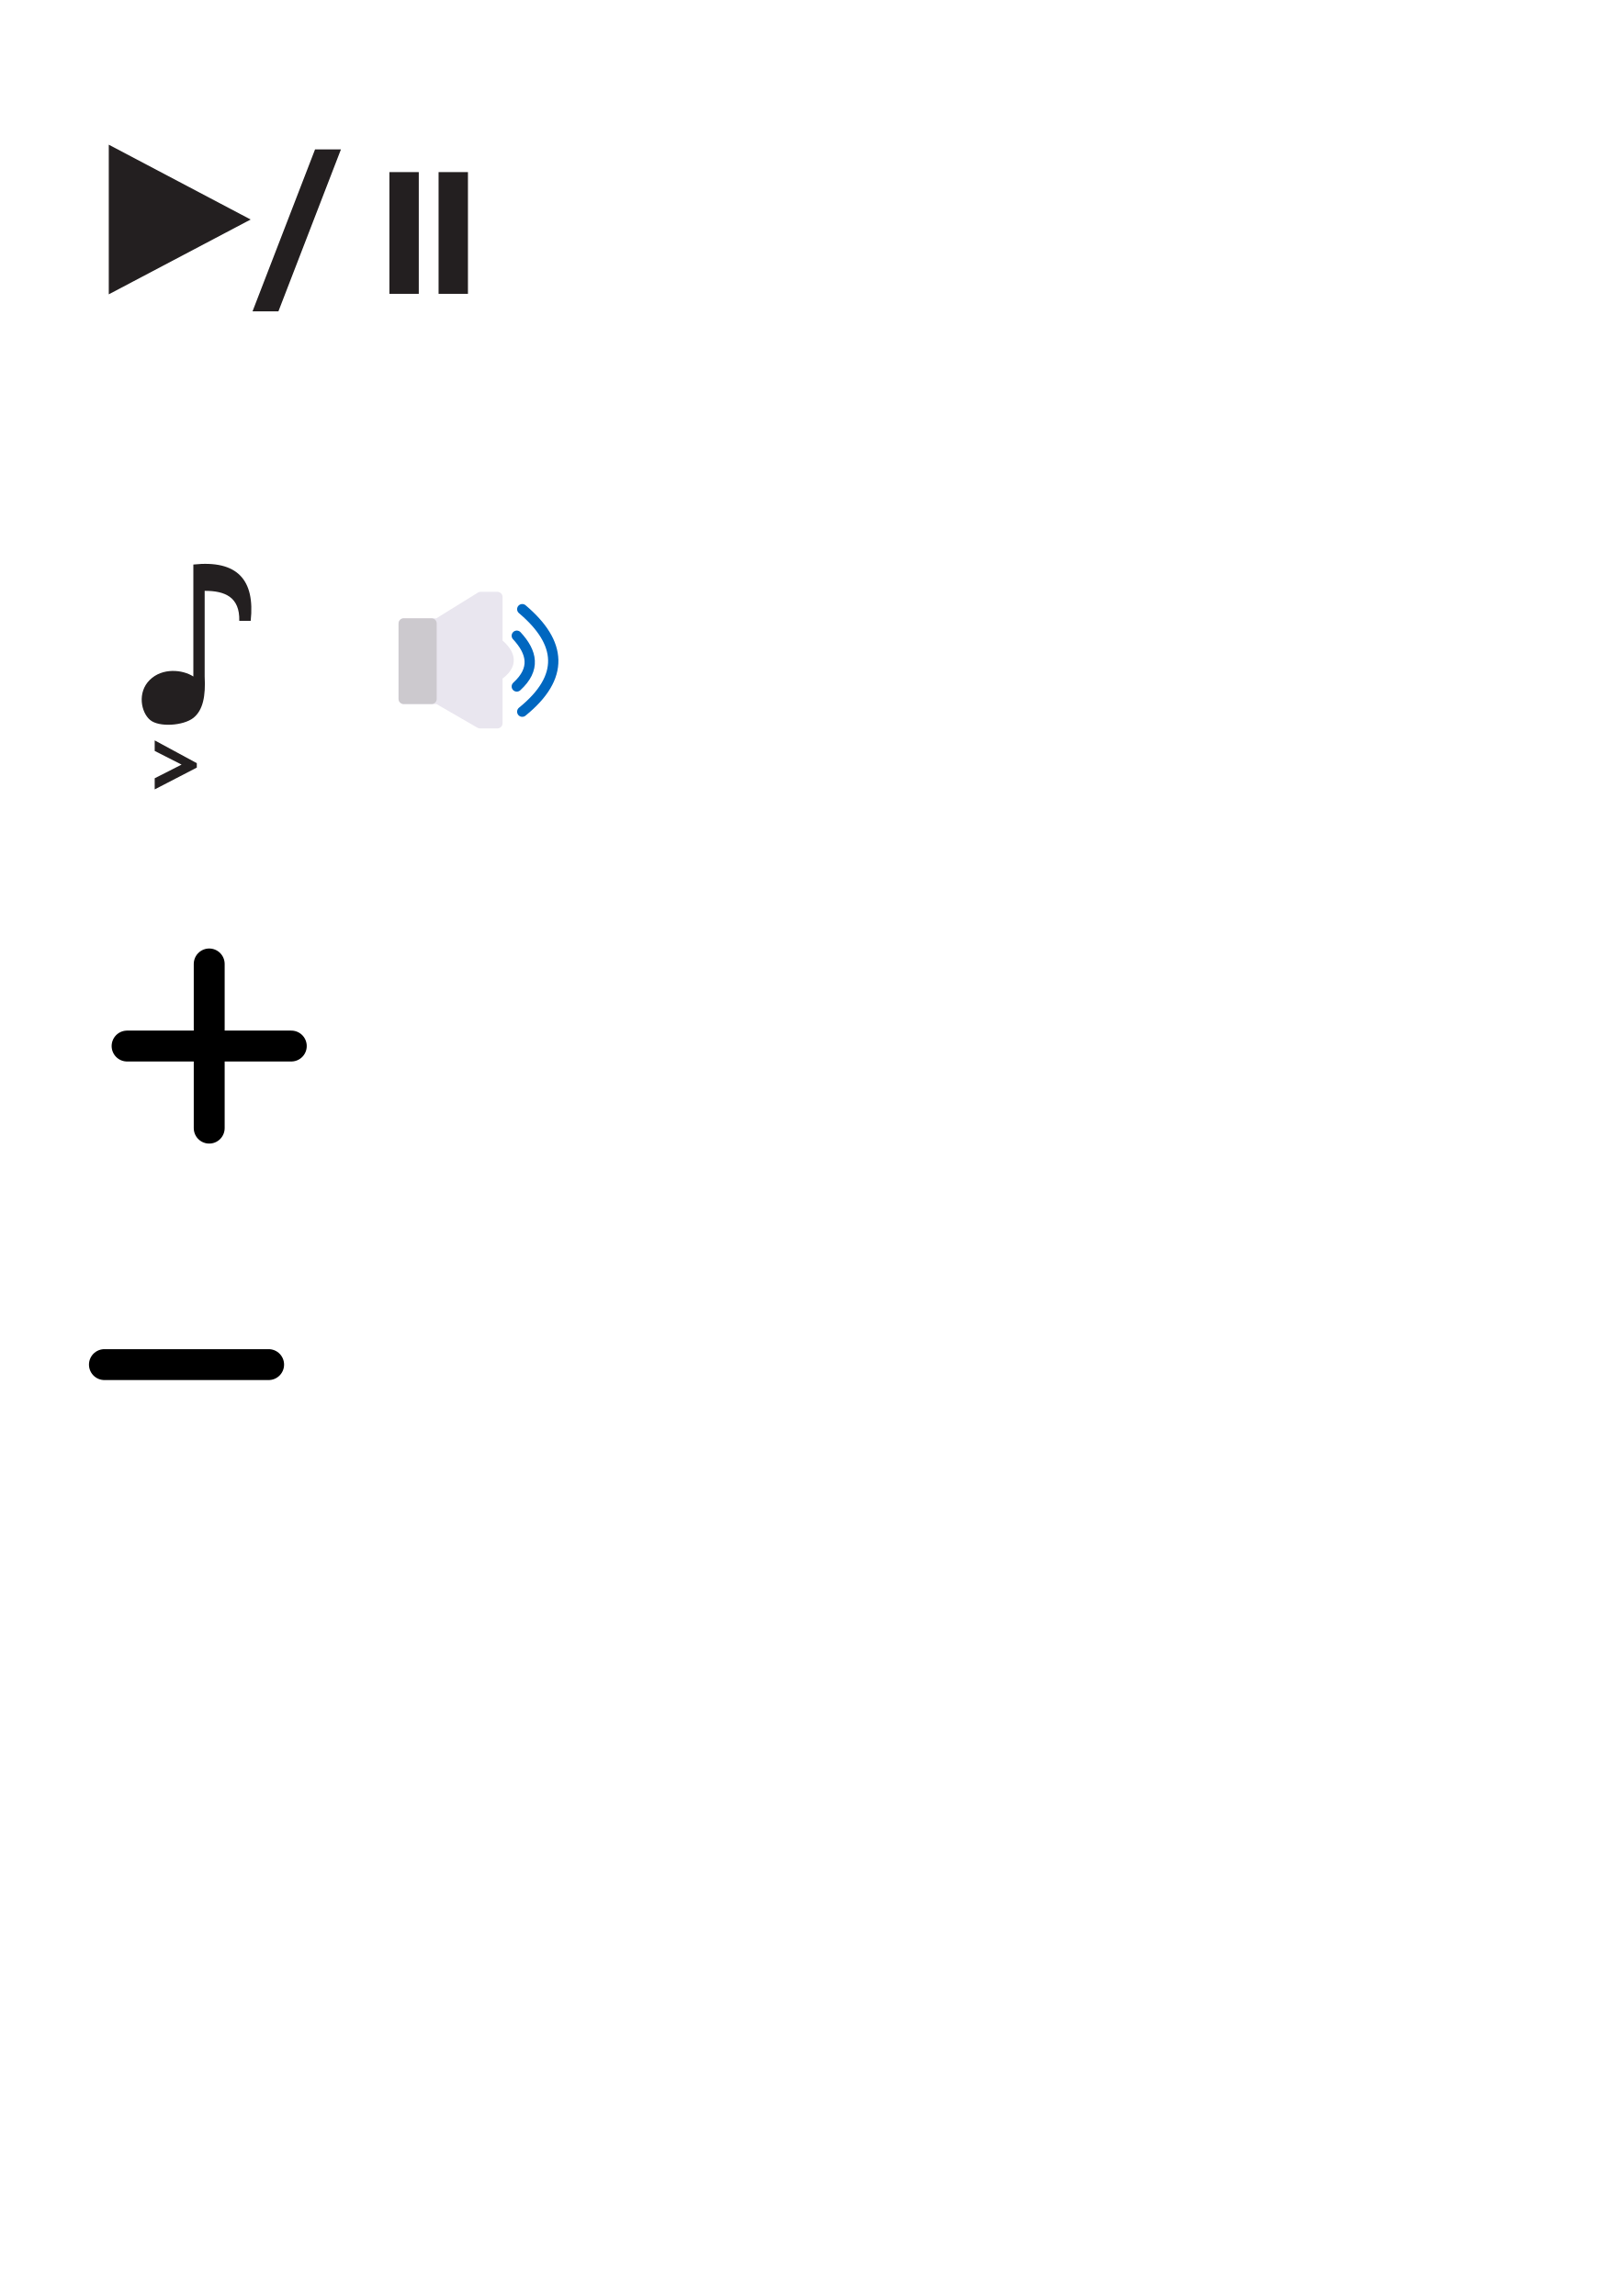
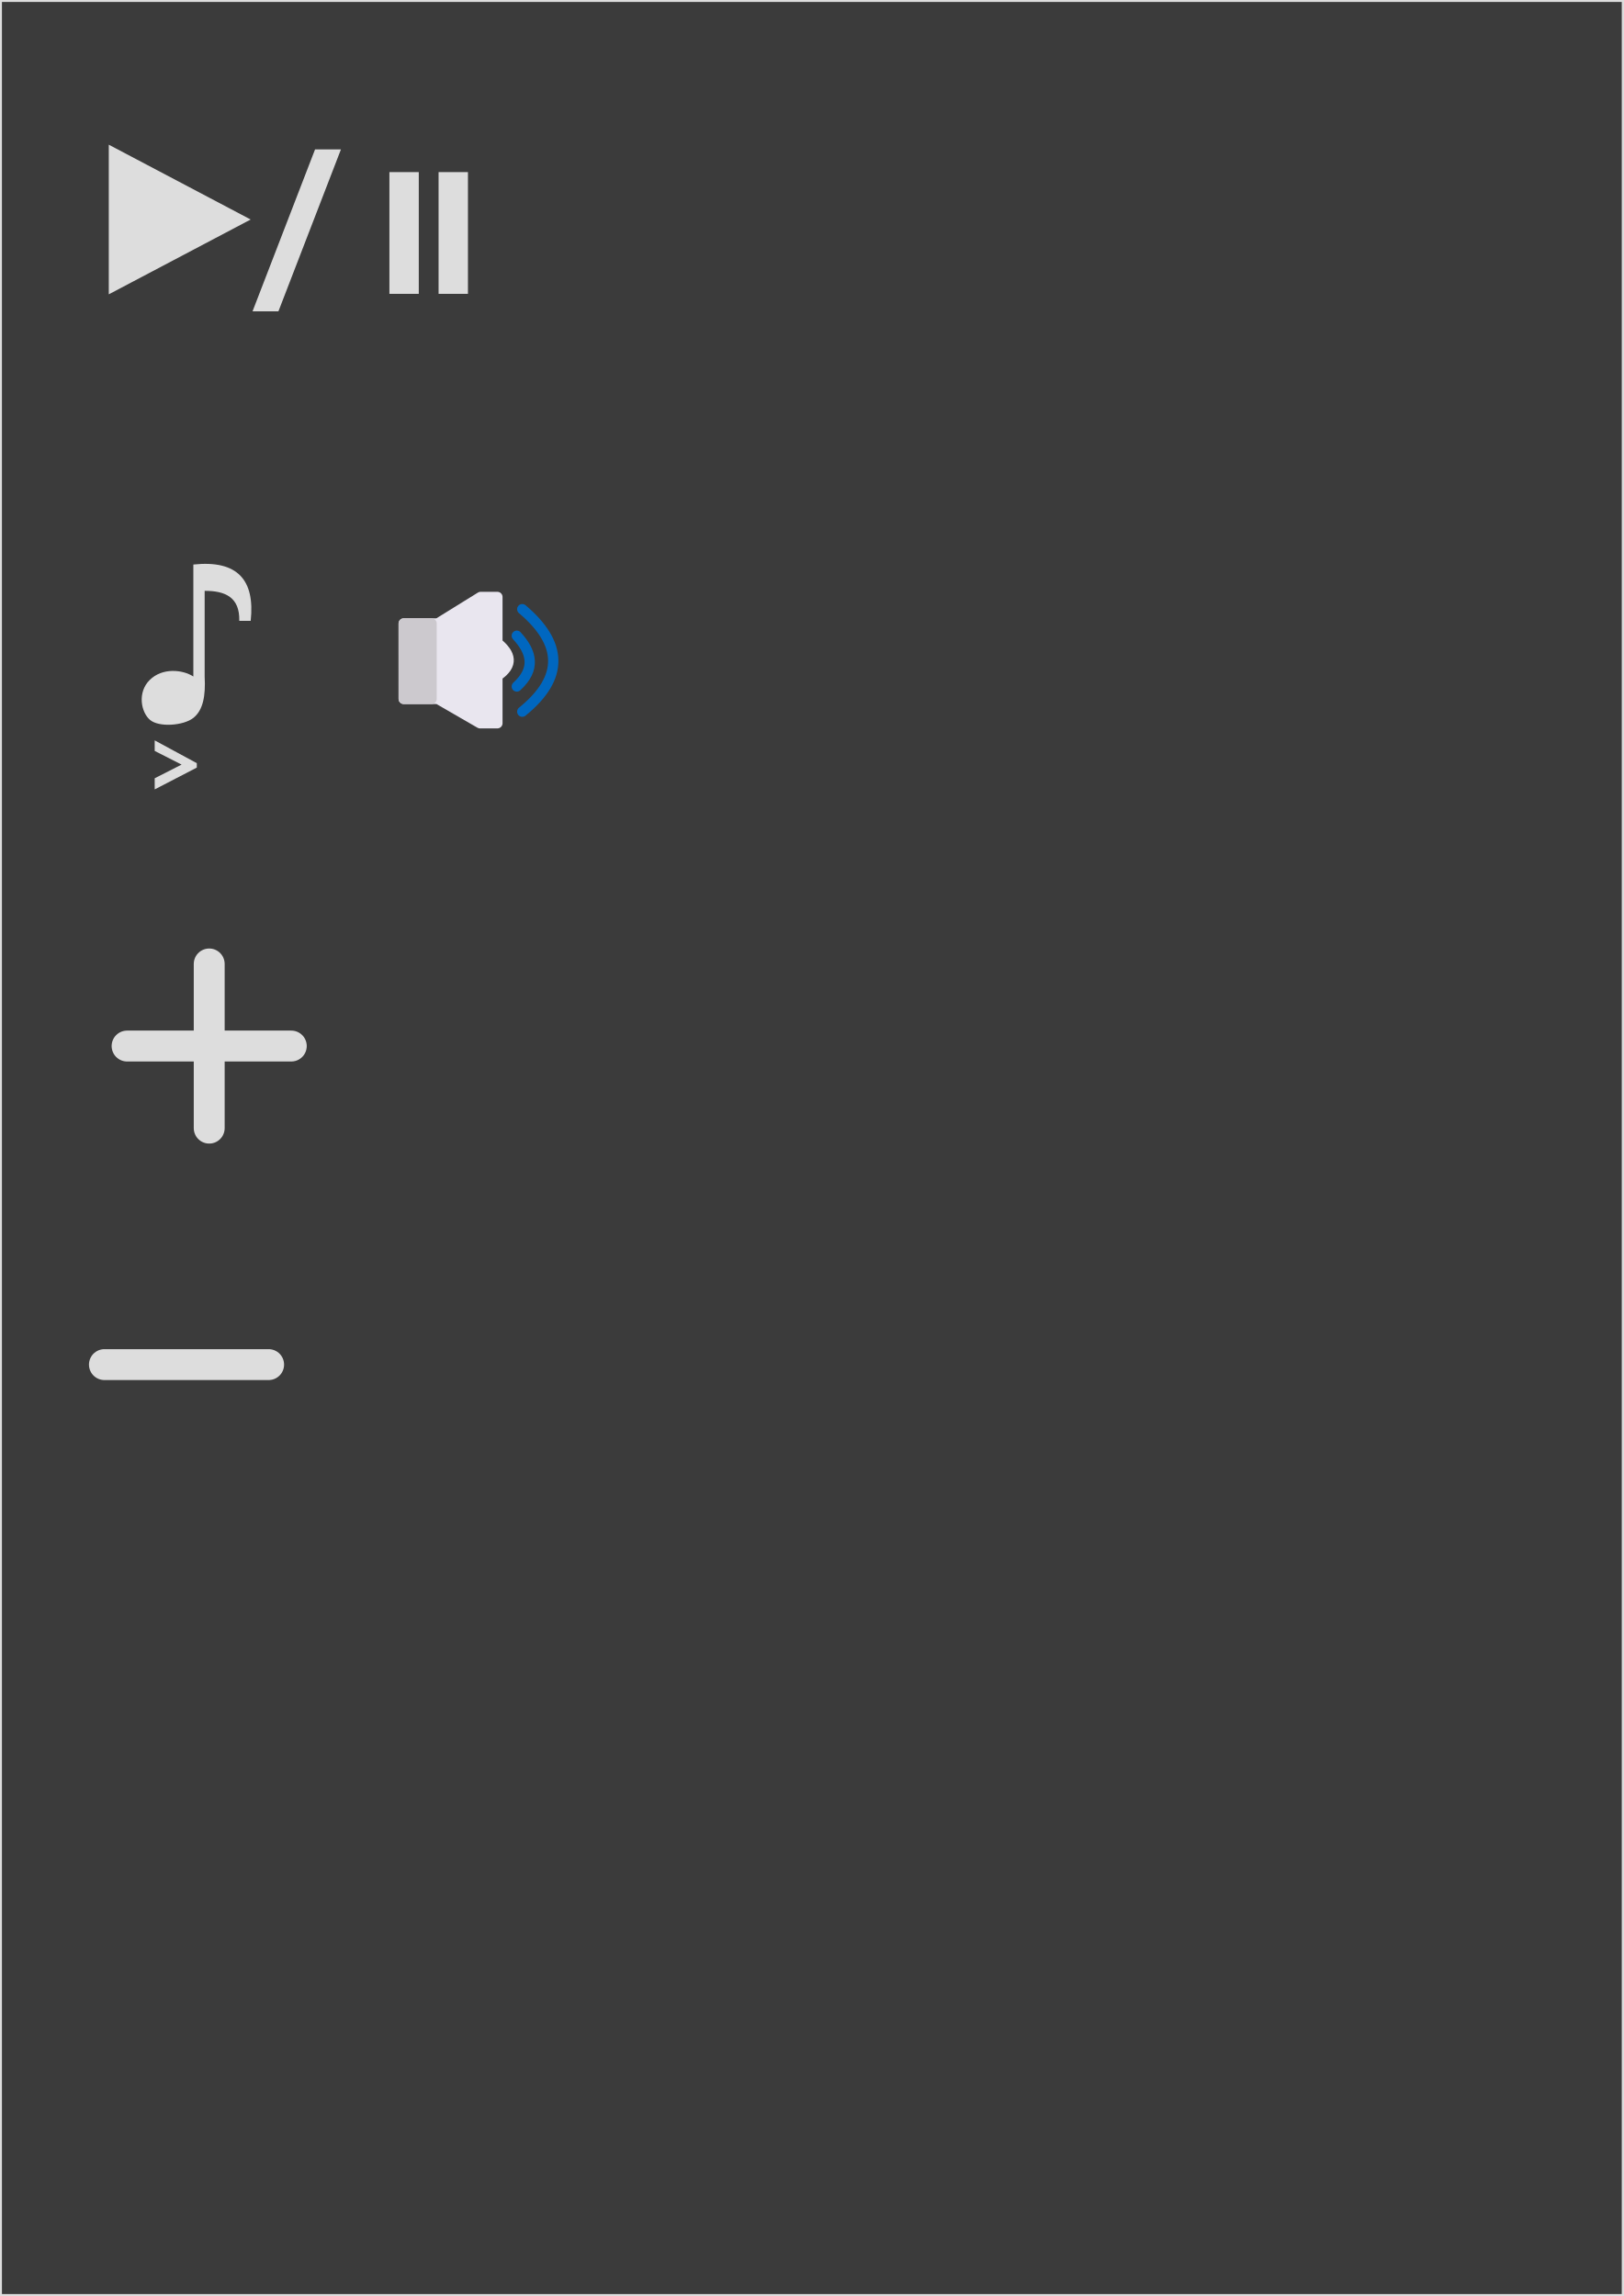
<svg xmlns="http://www.w3.org/2000/svg" width="210mm" height="297mm" viewBox="0 0 210 297" version="1.1" id="svg1" xml:space="preserve">
  <defs id="defs1" />
+   <g id="layer2">
+     <rect style="fill:#3b3b3b;fill-opacity:1;stroke:#dddddd;stroke-width:0.5;stroke-linecap:round;stroke-linejoin:round;stroke-dasharray:none;stroke-opacity:1" id="rect12" width="210" height="297" x="0" y="0" />
+   </g>
  <g id="layer1">
-     <g id="g5" transform="matrix(2.664043,0,0,2.664043,-173.9008,-493.6029)">
-       <path style="fill:#231f20;stroke-width:0.37;stroke-linecap:round" d="m 70.558,192.309 6.888,3.633 -6.888,3.633 z" id="path1" />
-       <path style="fill:#231f20;stroke-width:0.37;stroke-linecap:round" d="m 77.537,200.4 3.035,-7.862 h 1.257 l -3.035,7.862 z" id="path2" />
-       <g id="g4">
-         <path style="fill:#231f20;stroke-width:0.37;stroke-linecap:round" d="m 84.182,193.64 h 1.426 v 5.911 h -1.426 z" id="path3" />
-         <path style="fill:#231f20;stroke-width:0.37;stroke-linecap:round" d="m 86.569,193.64 h 1.426 v 5.911 h -1.426 z" id="path4" />
+     <g id="g5" transform="matrix(2.664043,0,0,2.664043,-173.9008,-493.6029)" style="fill:#dddddd;fill-opacity:1">
+       <path style="fill:#dddddd;stroke-width:0.37;stroke-linecap:round;fill-opacity:1" d="m 70.558,192.309 6.888,3.633 -6.888,3.633 z" id="path1" />
+       <path style="fill:#dddddd;stroke-width:0.37;stroke-linecap:round;fill-opacity:1" d="m 77.537,200.4 3.035,-7.862 h 1.257 l -3.035,7.862 z" id="path2" />
+       <g id="g4" style="fill:#dddddd;fill-opacity:1">
+         <path style="fill:#dddddd;stroke-width:0.37;stroke-linecap:round;fill-opacity:1" d="m 84.182,193.64 h 1.426 v 5.911 h -1.426 z" id="path3" />
+         <path style="fill:#dddddd;stroke-width:0.37;stroke-linecap:round;fill-opacity:1" d="m 86.569,193.64 h 1.426 v 5.911 h -1.426 z" id="path4" />
      </g>
    </g>
-     <g id="g6" transform="matrix(1.233576,0,0,1.233576,-164.6526,-143.4864)">
-       <path style="fill:#231f20;stroke-width:0.37;stroke-linecap:round" d="m 149.695,193.956 4.415,2.389 v 0.465 l -4.415,2.286 v -1.168 l 2.82,-1.433 -2.82,-1.433 z" id="path5" />
-       <path style="fill:#231f20;stroke-width:0.062;stroke-linecap:round" d="m 153.747,175.515 v 11.742 c -1.116,-0.73 -3.252,-0.947 -4.574,0.363 -1.321,1.31 -0.911,3.389 0.033,4.189 0.944,0.8 3.517,0.603 4.541,-0.209 1.023,-0.812 1.297,-2.312 1.187,-4.343 v -8.982 c 2.155,-0.009 3.691,0.673 3.628,3.144 h 1.198 c 0.464,-4.281 -1.378,-6.401 -6.014,-5.904 z" id="path6" />
+     <g id="g6" transform="matrix(1.233576,0,0,1.233576,-164.6526,-143.4864)" style="fill:#dddddd;fill-opacity:1">
+       <path style="fill:#dddddd;stroke-width:0.37;stroke-linecap:round;fill-opacity:1" d="m 149.695,193.956 4.415,2.389 v 0.465 l -4.415,2.286 v -1.168 l 2.82,-1.433 -2.82,-1.433 z" id="path5" />
+       <path style="fill:#dddddd;stroke-width:0.062;stroke-linecap:round;fill-opacity:1" d="m 153.747,175.515 v 11.742 c -1.116,-0.73 -3.252,-0.947 -4.574,0.363 -1.321,1.31 -0.911,3.389 0.033,4.189 0.944,0.8 3.517,0.603 4.541,-0.209 1.023,-0.812 1.297,-2.312 1.187,-4.343 v -8.982 c 2.155,-0.009 3.691,0.673 3.628,3.144 h 1.198 c 0.464,-4.281 -1.378,-6.401 -6.014,-5.904 z" id="path6" />
    </g>
-     <path style="fill:#231f20;stroke:#000000;stroke-width:3.996;stroke-linecap:round;stroke-dasharray:none;stroke-opacity:1" d="m 13.504,176.519 h 21.239" id="path7" />
-     <g id="g8" transform="matrix(2.664043,0,0,2.664043,-417.0408,-220.0962)">
-       <path style="fill:#231f20;stroke:#000000;stroke-width:1.5;stroke-linecap:round;stroke-dasharray:none;stroke-opacity:1" d="m 162.714,133.409 h 7.972" id="path7-1" />
-       <path style="fill:#231f20;stroke:#000000;stroke-width:1.5;stroke-linecap:round;stroke-dasharray:none;stroke-opacity:1" d="m 166.701,129.423 v 7.972" id="path8" />
+     <path style="fill:#222222;stroke:#dddddd;stroke-width:3.996;stroke-linecap:round;stroke-dasharray:none;stroke-opacity:1;fill-opacity:1" d="m 13.504,176.519 h 21.239" id="path7" />
+     <g id="g8" transform="matrix(2.664043,0,0,2.664043,-417.0408,-220.0962)" style="fill:#222222;fill-opacity:1;stroke:#dddddd;stroke-opacity:1">
+       <path style="fill:#222222;stroke:#dddddd;stroke-width:1.5;stroke-linecap:round;stroke-dasharray:none;stroke-opacity:1;fill-opacity:1" d="m 162.714,133.409 h 7.972" id="path7-1" />
+       <path style="fill:#222222;stroke:#dddddd;stroke-width:1.5;stroke-linecap:round;stroke-dasharray:none;stroke-opacity:1;fill-opacity:1" d="m 166.701,129.423 v 7.972" id="path8" />
    </g>
    <g id="g11" transform="matrix(2.664043,0,0,2.664043,-476.6522,-468.6575)">
      <path style="fill:#e9e6ef;fill-opacity:1;stroke:#e9e6ef;stroke-width:0.5;stroke-linecap:round;stroke-linejoin:round;stroke-dasharray:none;stroke-opacity:1" d="m 198.52,206.193 h 1.656 l 2.078,-1.287 h 0.814 v 2.229 c 0.652,0.535 0.8,1.069 0,1.604 v 2.299 h -0.843 l -2.048,-1.183 h -1.656 z" id="path9" />
      <path style="fill:none;fill-opacity:1;stroke:#0067c0;stroke-width:0.5;stroke-linecap:round;stroke-linejoin:round;stroke-dasharray:none;stroke-opacity:1" d="m 204.275,205.499 c 1.937,1.638 2.075,3.296 0,4.977" id="path10" />
      <path style="fill:none;fill-opacity:1;stroke:#0067c0;stroke-width:0.5;stroke-linecap:round;stroke-linejoin:round;stroke-dasharray:none;stroke-opacity:1" d="m 204.01,206.788 c 0.743,0.802 0.928,1.618 0,2.464" id="path11" />
      <path style="fill:#ccc9ce;fill-opacity:1;stroke:#ccc9ce;stroke-width:0.5;stroke-linecap:round;stroke-linejoin:round;stroke-dasharray:none;stroke-opacity:1" d="m 198.52,206.193 h 1.352 v 3.663 h -1.352 z" id="path12" />
    </g>
  </g>
</svg>
